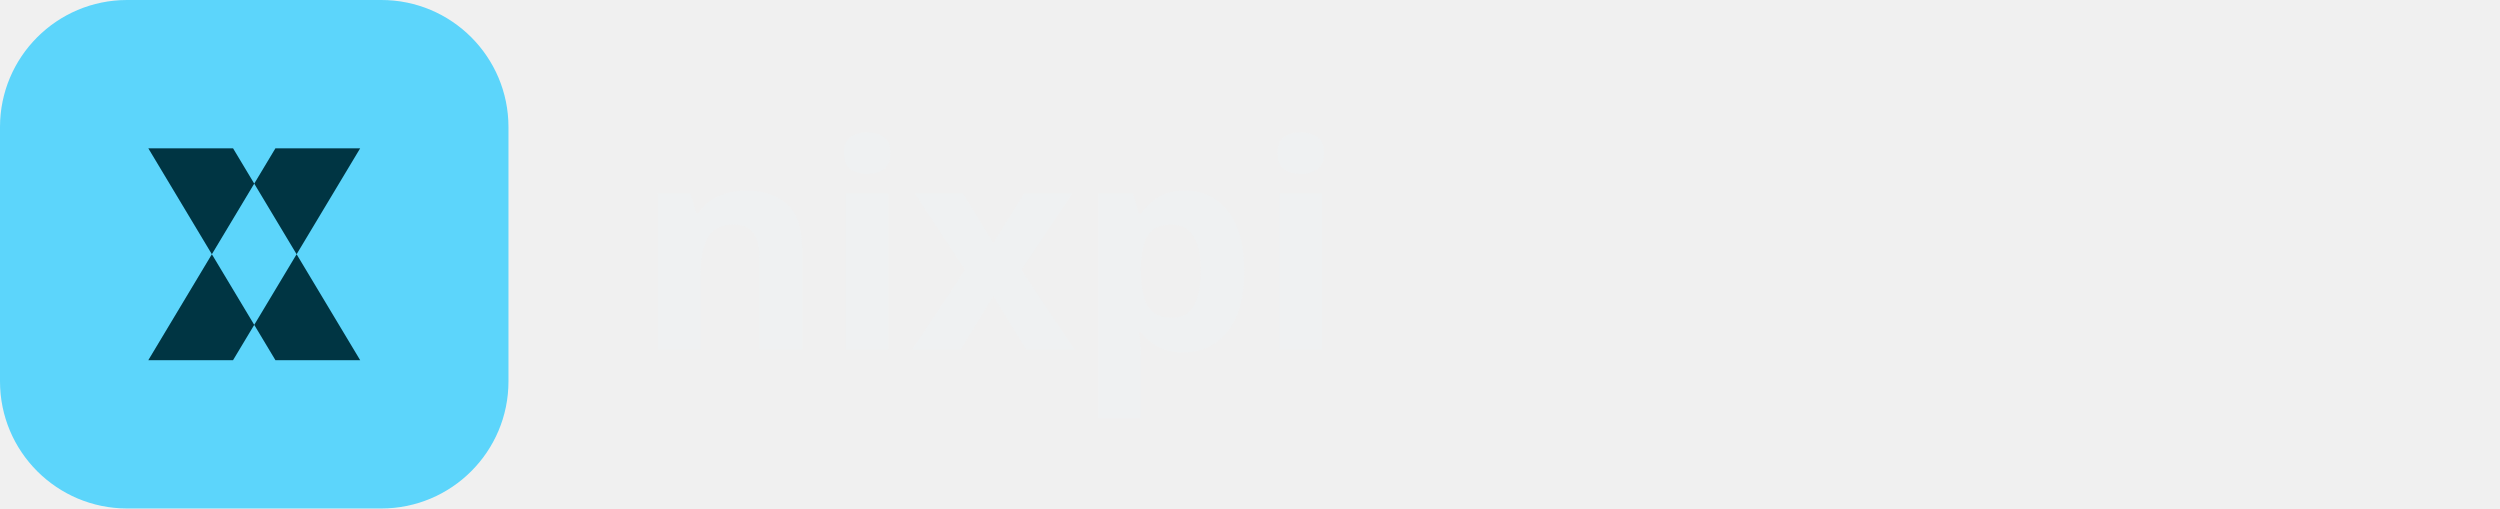
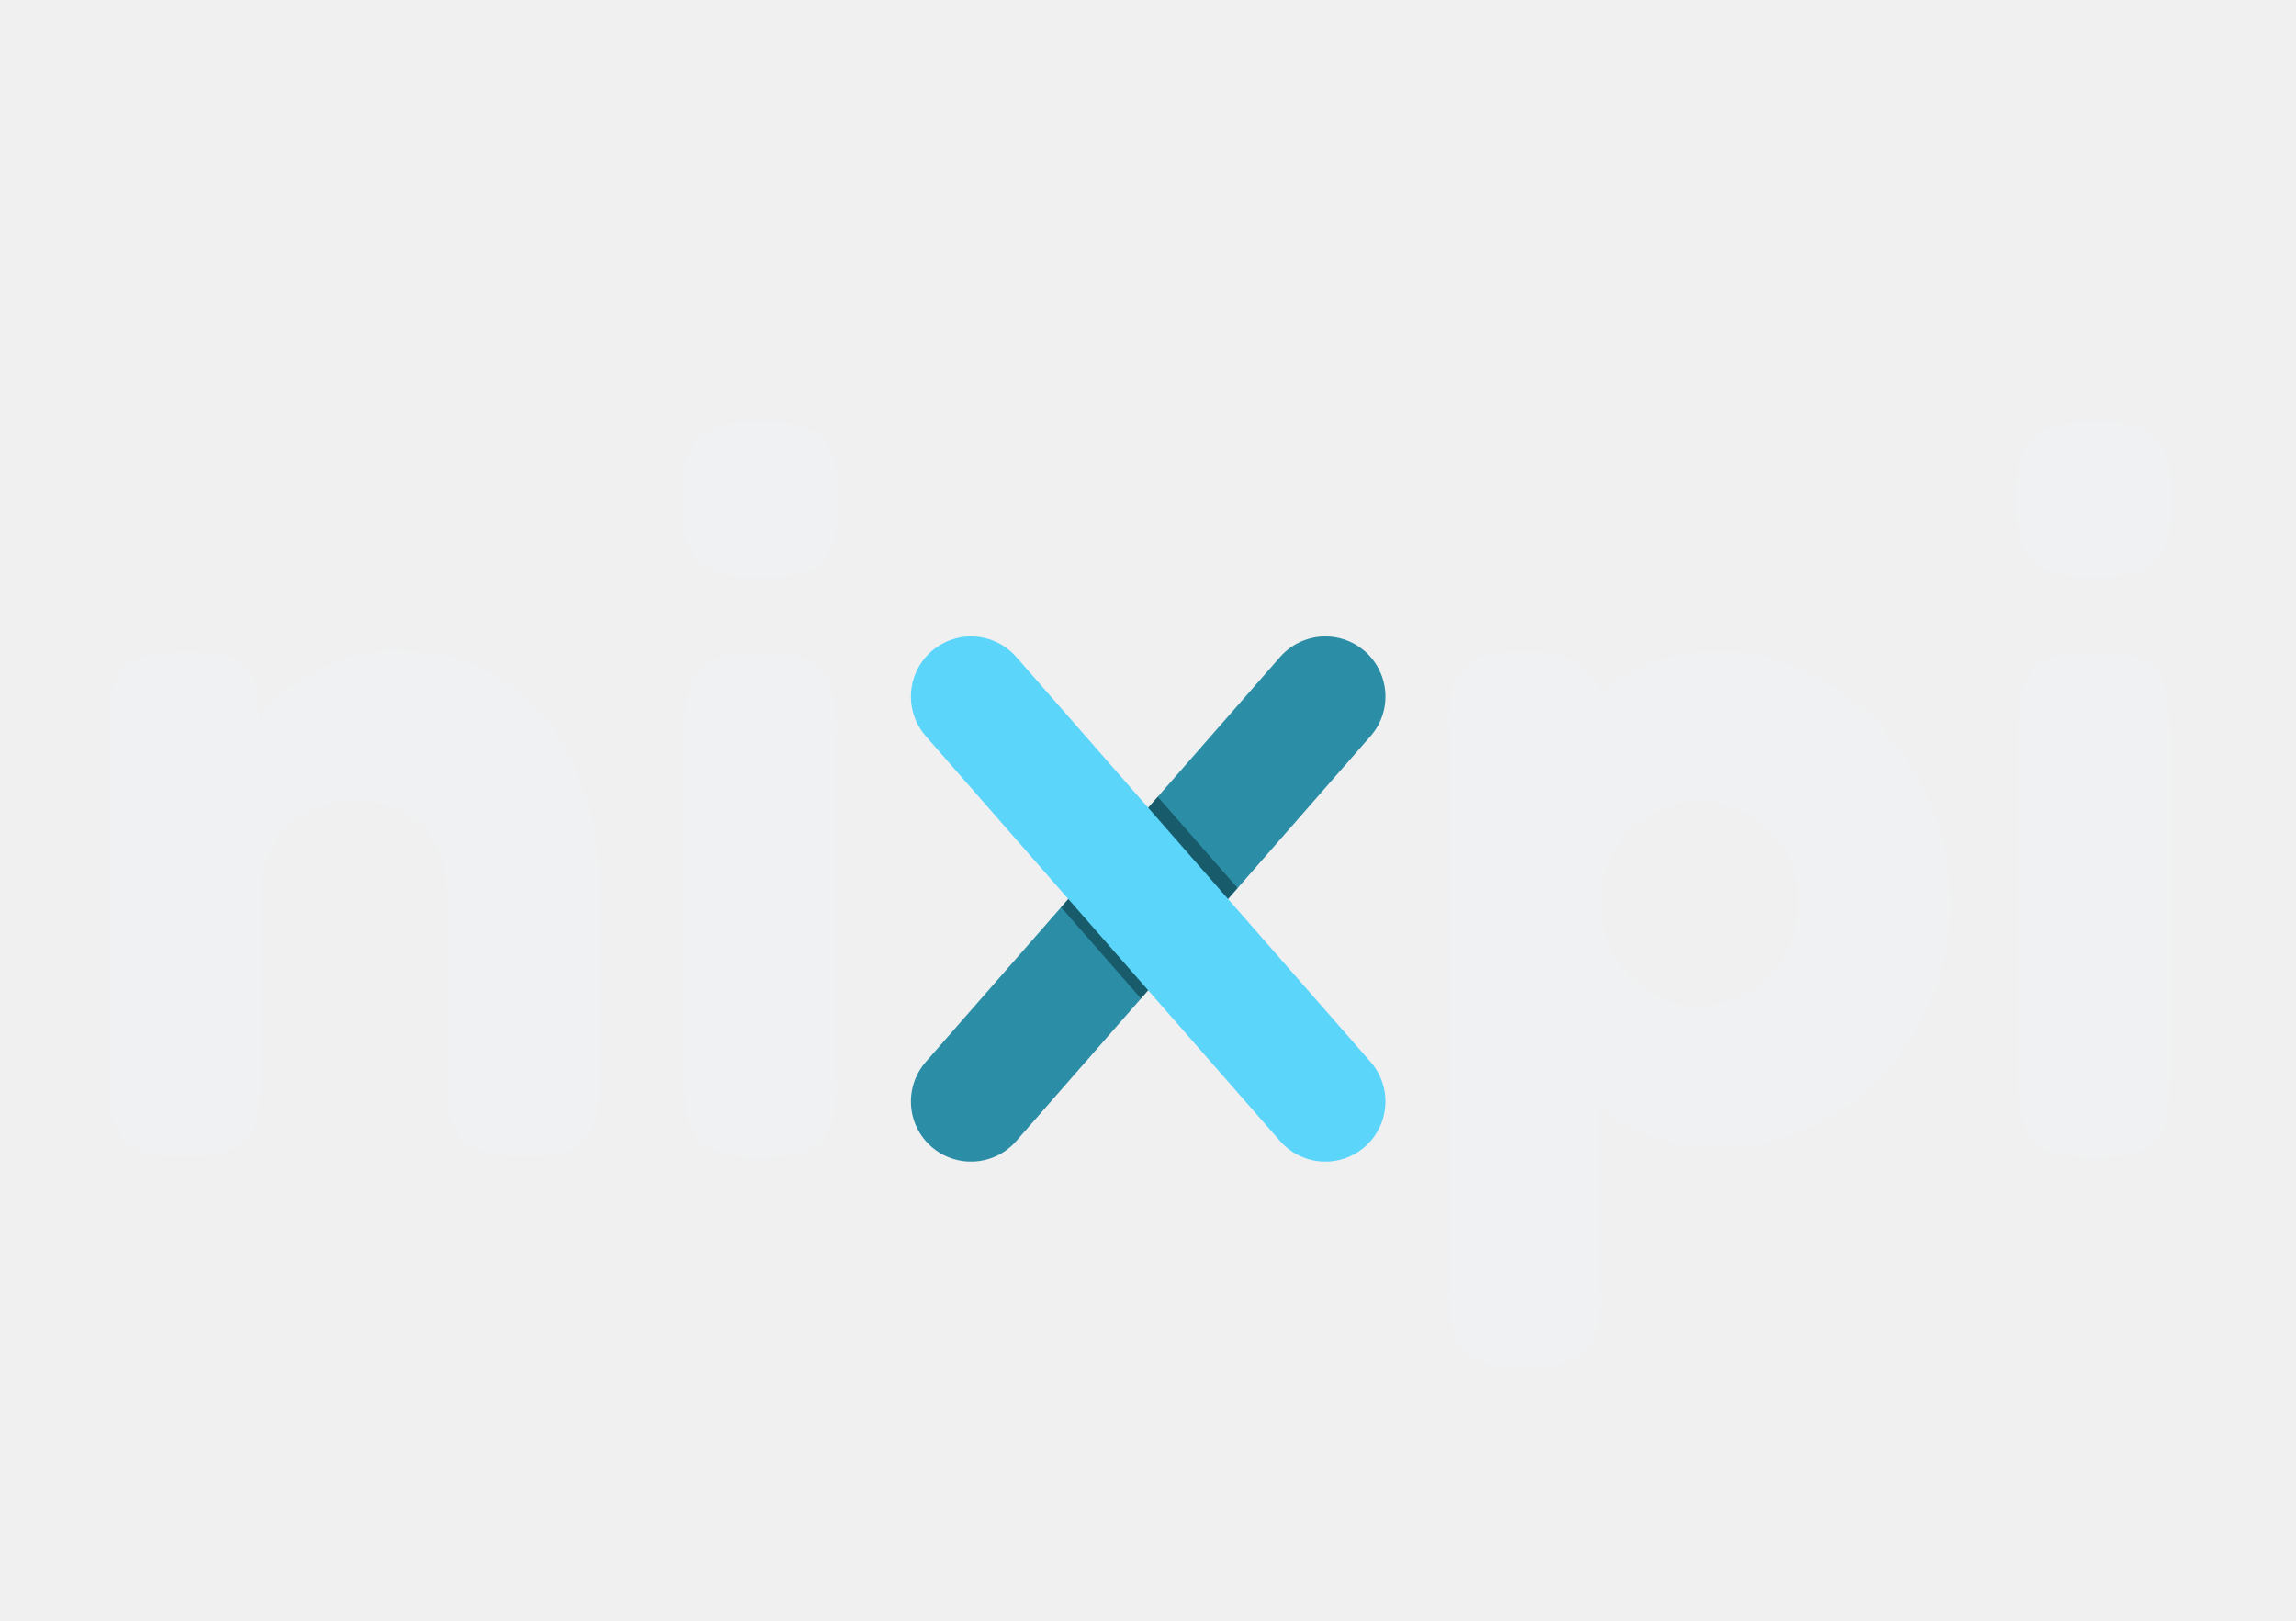
- <svg xmlns="http://www.w3.org/2000/svg" width="236" height="48" viewBox="0 0 236 48" role="img" aria-label="nixpi">
-   <rect width="48" height="48" rx="12" fill="#5cd5fb" />
-   <path d="M14 14h8l12 20h-8L14 14zm20 0h-8L14 34h8l12-20z" fill="#003543" />
-   <text x="60" y="33" fill="#eff1f2" font-family="system-ui, sans-serif" font-size="27" font-weight="700">nixpi</text>
+ <svg xmlns="http://www.w3.org/2000/svg" width="68" height="48" viewBox="0 0 68 48" role="img" aria-label="nixpi">
+   <path fill="#eff1f2" d="M5.46 34.26Q4.38 34.26 3.9 33.93Q3.43 33.6 3.33 33.08Q3.24 32.56 3.24 31.98V21.43Q3.24 20.86 3.35 20.37Q3.46 19.88 3.93 19.58Q4.41 19.28 5.49 19.28Q6.47 19.28 6.92 19.52Q7.38 19.77 7.51 20.13Q7.65 20.49 7.65 20.81Q7.65 21.13 7.69 21.25L7.51 21.83Q7.59 21.36 7.99 20.91Q8.39 20.45 9 20.08Q9.61 19.7 10.31 19.48Q11.01 19.26 11.71 19.26Q13.15 19.26 14.28 19.8Q15.41 20.34 16.19 21.32Q16.96 22.3 17.37 23.63Q17.77 24.96 17.77 26.56V32.01Q17.77 32.59 17.66 33.11Q17.55 33.63 17.09 33.94Q16.63 34.26 15.51 34.26Q14.4 34.26 13.92 33.93Q13.45 33.6 13.34 33.08Q13.23 32.56 13.23 31.98V26.55Q13.23 25.67 12.92 25.04Q12.61 24.41 12.02 24.07Q11.43 23.73 10.54 23.73Q9.69 23.73 9.05 24.08Q8.42 24.43 8.07 25.06Q7.73 25.69 7.73 26.55V32.01Q7.73 32.59 7.62 33.11Q7.51 33.63 7.05 33.94Q6.58 34.26 5.46 34.26Z M22.5 34.28Q21.42 34.28 20.94 33.96Q20.46 33.63 20.37 33.11Q20.27 32.59 20.27 32.01V21.54Q20.27 20.96 20.38 20.45Q20.49 19.95 20.96 19.62Q21.44 19.3 22.54 19.3Q23.63 19.3 24.09 19.63Q24.55 19.95 24.66 20.47Q24.77 21 24.77 21.6V32.04Q24.77 32.62 24.66 33.14Q24.55 33.66 24.09 33.97Q23.62 34.28 22.5 34.28ZM22.5 17.12Q21.39 17.12 20.9 16.78Q20.41 16.45 20.31 15.91Q20.2 15.37 20.2 14.77Q20.2 14.15 20.32 13.63Q20.44 13.11 20.93 12.79Q21.42 12.47 22.54 12.47Q23.65 12.47 24.13 12.8Q24.61 13.14 24.72 13.67Q24.84 14.21 24.84 14.82Q24.84 15.41 24.72 15.94Q24.61 16.48 24.13 16.8Q23.65 17.12 22.5 17.12Z M50.91 34Q49.44 34 48.33 33.42Q47.21 32.84 46.47 31.83Q45.72 30.81 45.35 29.49Q44.98 28.17 45 26.66Q45.03 25.18 45.41 23.84Q45.79 22.5 46.53 21.48Q47.28 20.45 48.37 19.87Q49.47 19.28 50.91 19.28Q52.26 19.28 53.49 19.88Q54.72 20.48 55.69 21.52Q56.66 22.55 57.21 23.9Q57.77 25.25 57.77 26.73Q57.77 28.25 57.21 29.58Q56.66 30.91 55.7 31.9Q54.75 32.89 53.51 33.45Q52.28 34 50.91 34ZM45.14 40.49Q44.07 40.49 43.59 40.17Q43.11 39.86 43.01 39.36Q42.91 38.86 42.91 38.28V21.51Q42.91 20.93 43.01 20.43Q43.11 19.93 43.57 19.6Q44.04 19.28 45.11 19.28Q46.02 19.28 46.59 19.54Q47.16 19.8 47.38 20.38V38.25Q47.43 38.83 47.31 39.34Q47.19 39.86 46.71 40.17Q46.23 40.49 45.14 40.49ZM50.31 29.78Q51.13 29.78 51.8 29.38Q52.47 28.98 52.86 28.29Q53.26 27.59 53.26 26.75Q53.26 25.88 52.88 25.2Q52.49 24.52 51.82 24.13Q51.15 23.75 50.33 23.75Q49.51 23.75 48.84 24.15Q48.18 24.55 47.79 25.22Q47.4 25.89 47.4 26.75Q47.4 27.59 47.8 28.29Q48.2 28.98 48.86 29.38Q49.51 29.78 50.31 29.78Z M62.01 34.28Q60.93 34.28 60.45 33.96Q59.97 33.63 59.88 33.11Q59.78 32.59 59.78 32.01V21.54Q59.78 20.96 59.89 20.45Q60 19.95 60.47 19.62Q60.95 19.3 62.04 19.3Q63.14 19.3 63.6 19.63Q64.06 19.95 64.17 20.47Q64.28 21 64.28 21.6V32.04Q64.28 32.62 64.17 33.14Q64.06 33.66 63.6 33.97Q63.13 34.28 62.01 34.28ZM62.01 17.12Q60.9 17.12 60.41 16.78Q59.92 16.45 59.82 15.91Q59.71 15.37 59.71 14.77Q59.71 14.15 59.83 13.63Q59.94 13.11 60.44 12.79Q60.93 12.47 62.04 12.47Q63.16 12.47 63.64 12.8Q64.11 13.14 64.23 13.67Q64.35 14.21 64.35 14.82Q64.35 15.41 64.23 15.94Q64.11 16.48 63.64 16.8Q63.16 17.12 62.01 17.12Z" />
+   <g transform="translate(25.01 17.63) scale(0.3748)">
+     <defs>
+       <mask id="nixpi-rib-d">
+         <path d="M38 8L10 40" stroke="#fff" stroke-width="9.5" stroke-linecap="round" />
+       </mask>
+     </defs>
+     <path d="M38 8L10 40" stroke="#2b8ea6" stroke-width="9.5" stroke-linecap="round" />
+     <path d="M11.5 9.5L39.5 41.5" stroke="#001f27" stroke-opacity="0.45" stroke-width="11.5" mask="url(#nixpi-rib-d)" />
+     <path d="M10 8L38 40" stroke="#5cd5fb" stroke-width="9.5" stroke-linecap="round" />
+   </g>
</svg>
